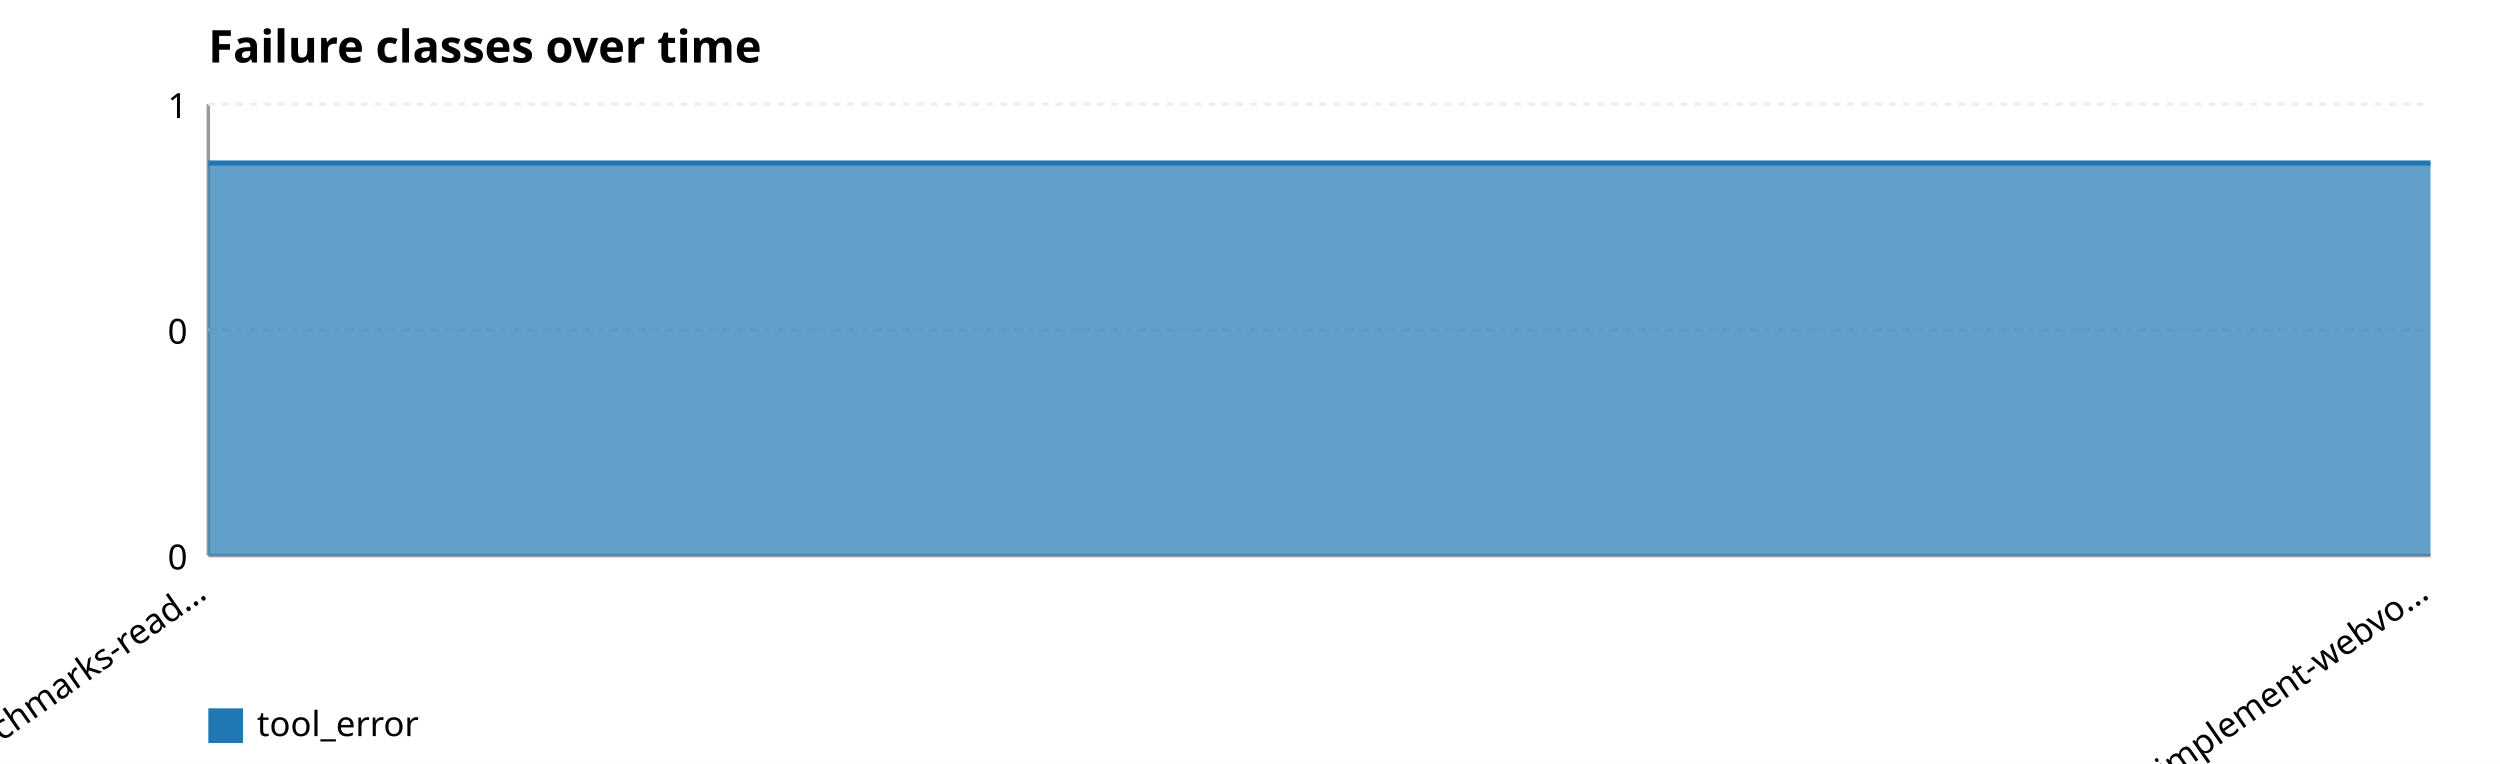
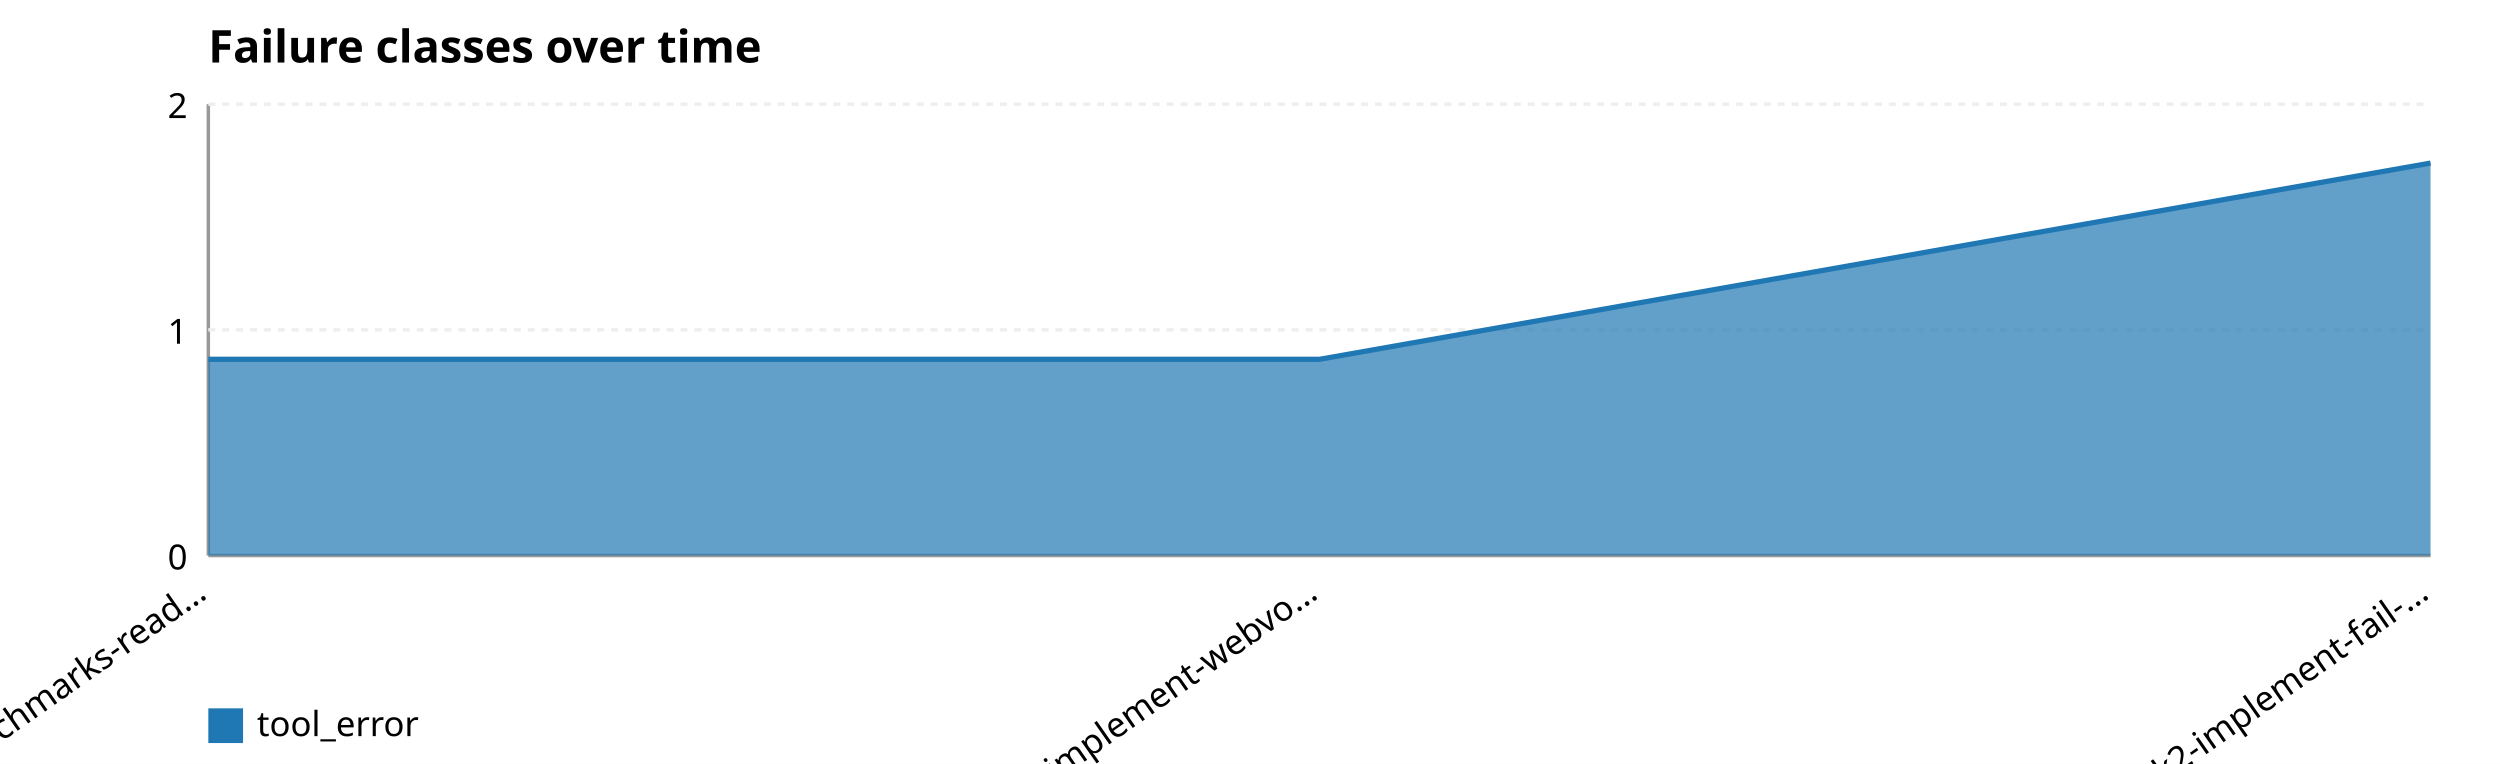
<svg xmlns="http://www.w3.org/2000/svg" viewBox="0 0 720 220" width="720" height="220" font-family="sans-serif">
  <rect width="100%" height="100%" fill="#fff" />
  <text x="60" y="18" font-size="13" font-weight="600">Failure classes over time</text>
  <line x1="60" y1="30" x2="60" y2="160" stroke="#999" />
  <line x1="60" y1="160" x2="700" y2="160" stroke="#999" />
  <text x="54" y="164.0" font-size="10" text-anchor="end" fill="#000">0</text>
-   <text x="54" y="99.0" font-size="10" text-anchor="end" fill="#000">0</text>
+   <text x="54" y="99.0" font-size="10" text-anchor="end" fill="#000">1</text>
  <line x1="60" y1="95.0" x2="700" y2="95.0" stroke="#eee" stroke-dasharray="2,2" />
-   <text x="54" y="34.0" font-size="10" text-anchor="end" fill="#000">1</text>
+   <text x="54" y="34.0" font-size="10" text-anchor="end" fill="#000">2</text>
  <line x1="60" y1="30.0" x2="700" y2="30.0" stroke="#eee" stroke-dasharray="2,2" />
-   <polygon points="60.00,46.96 700.00,46.96 700.00,160.00 60.00,160.00" fill="#1f77b4" opacity="0.7" />
-   <polyline points="60.00,46.96 700.00,46.96" fill="none" stroke="#1f77b4" stroke-width="1.5" />
+   <polygon points="60.00,103.48 380.00,103.48 700.00,46.96 700.00,160.00 380.00,160.00 60.00,160.00" fill="#1f77b4" opacity="0.7" />
+   <polyline points="60.00,103.48 380.00,103.48 700.00,46.96" fill="none" stroke="#1f77b4" stroke-width="1.5" />
  <rect x="60" y="204" width="10" height="10" fill="#1f77b4" />
  <text x="74" y="212" font-size="10" fill="#000">tool_error</text>
  <text x="60.00" y="172" font-size="10" fill="#000" text-anchor="end" transform="rotate(-35 60.00 172)">task2-benchmarks-read…</text>
-   <text x="700.00" y="172" font-size="10" fill="#000" text-anchor="end" transform="rotate(-35 700.00 172)">task2-implement-webvo…</text>
+   <text x="380.00" y="172" font-size="10" fill="#000" text-anchor="end" transform="rotate(-35 380.00 172)">task2-implement-webvo…</text>
+   <text x="700.00" y="172" font-size="10" fill="#000" text-anchor="end" transform="rotate(-35 700.00 172)">task2-implement-fail-…</text>
</svg>
